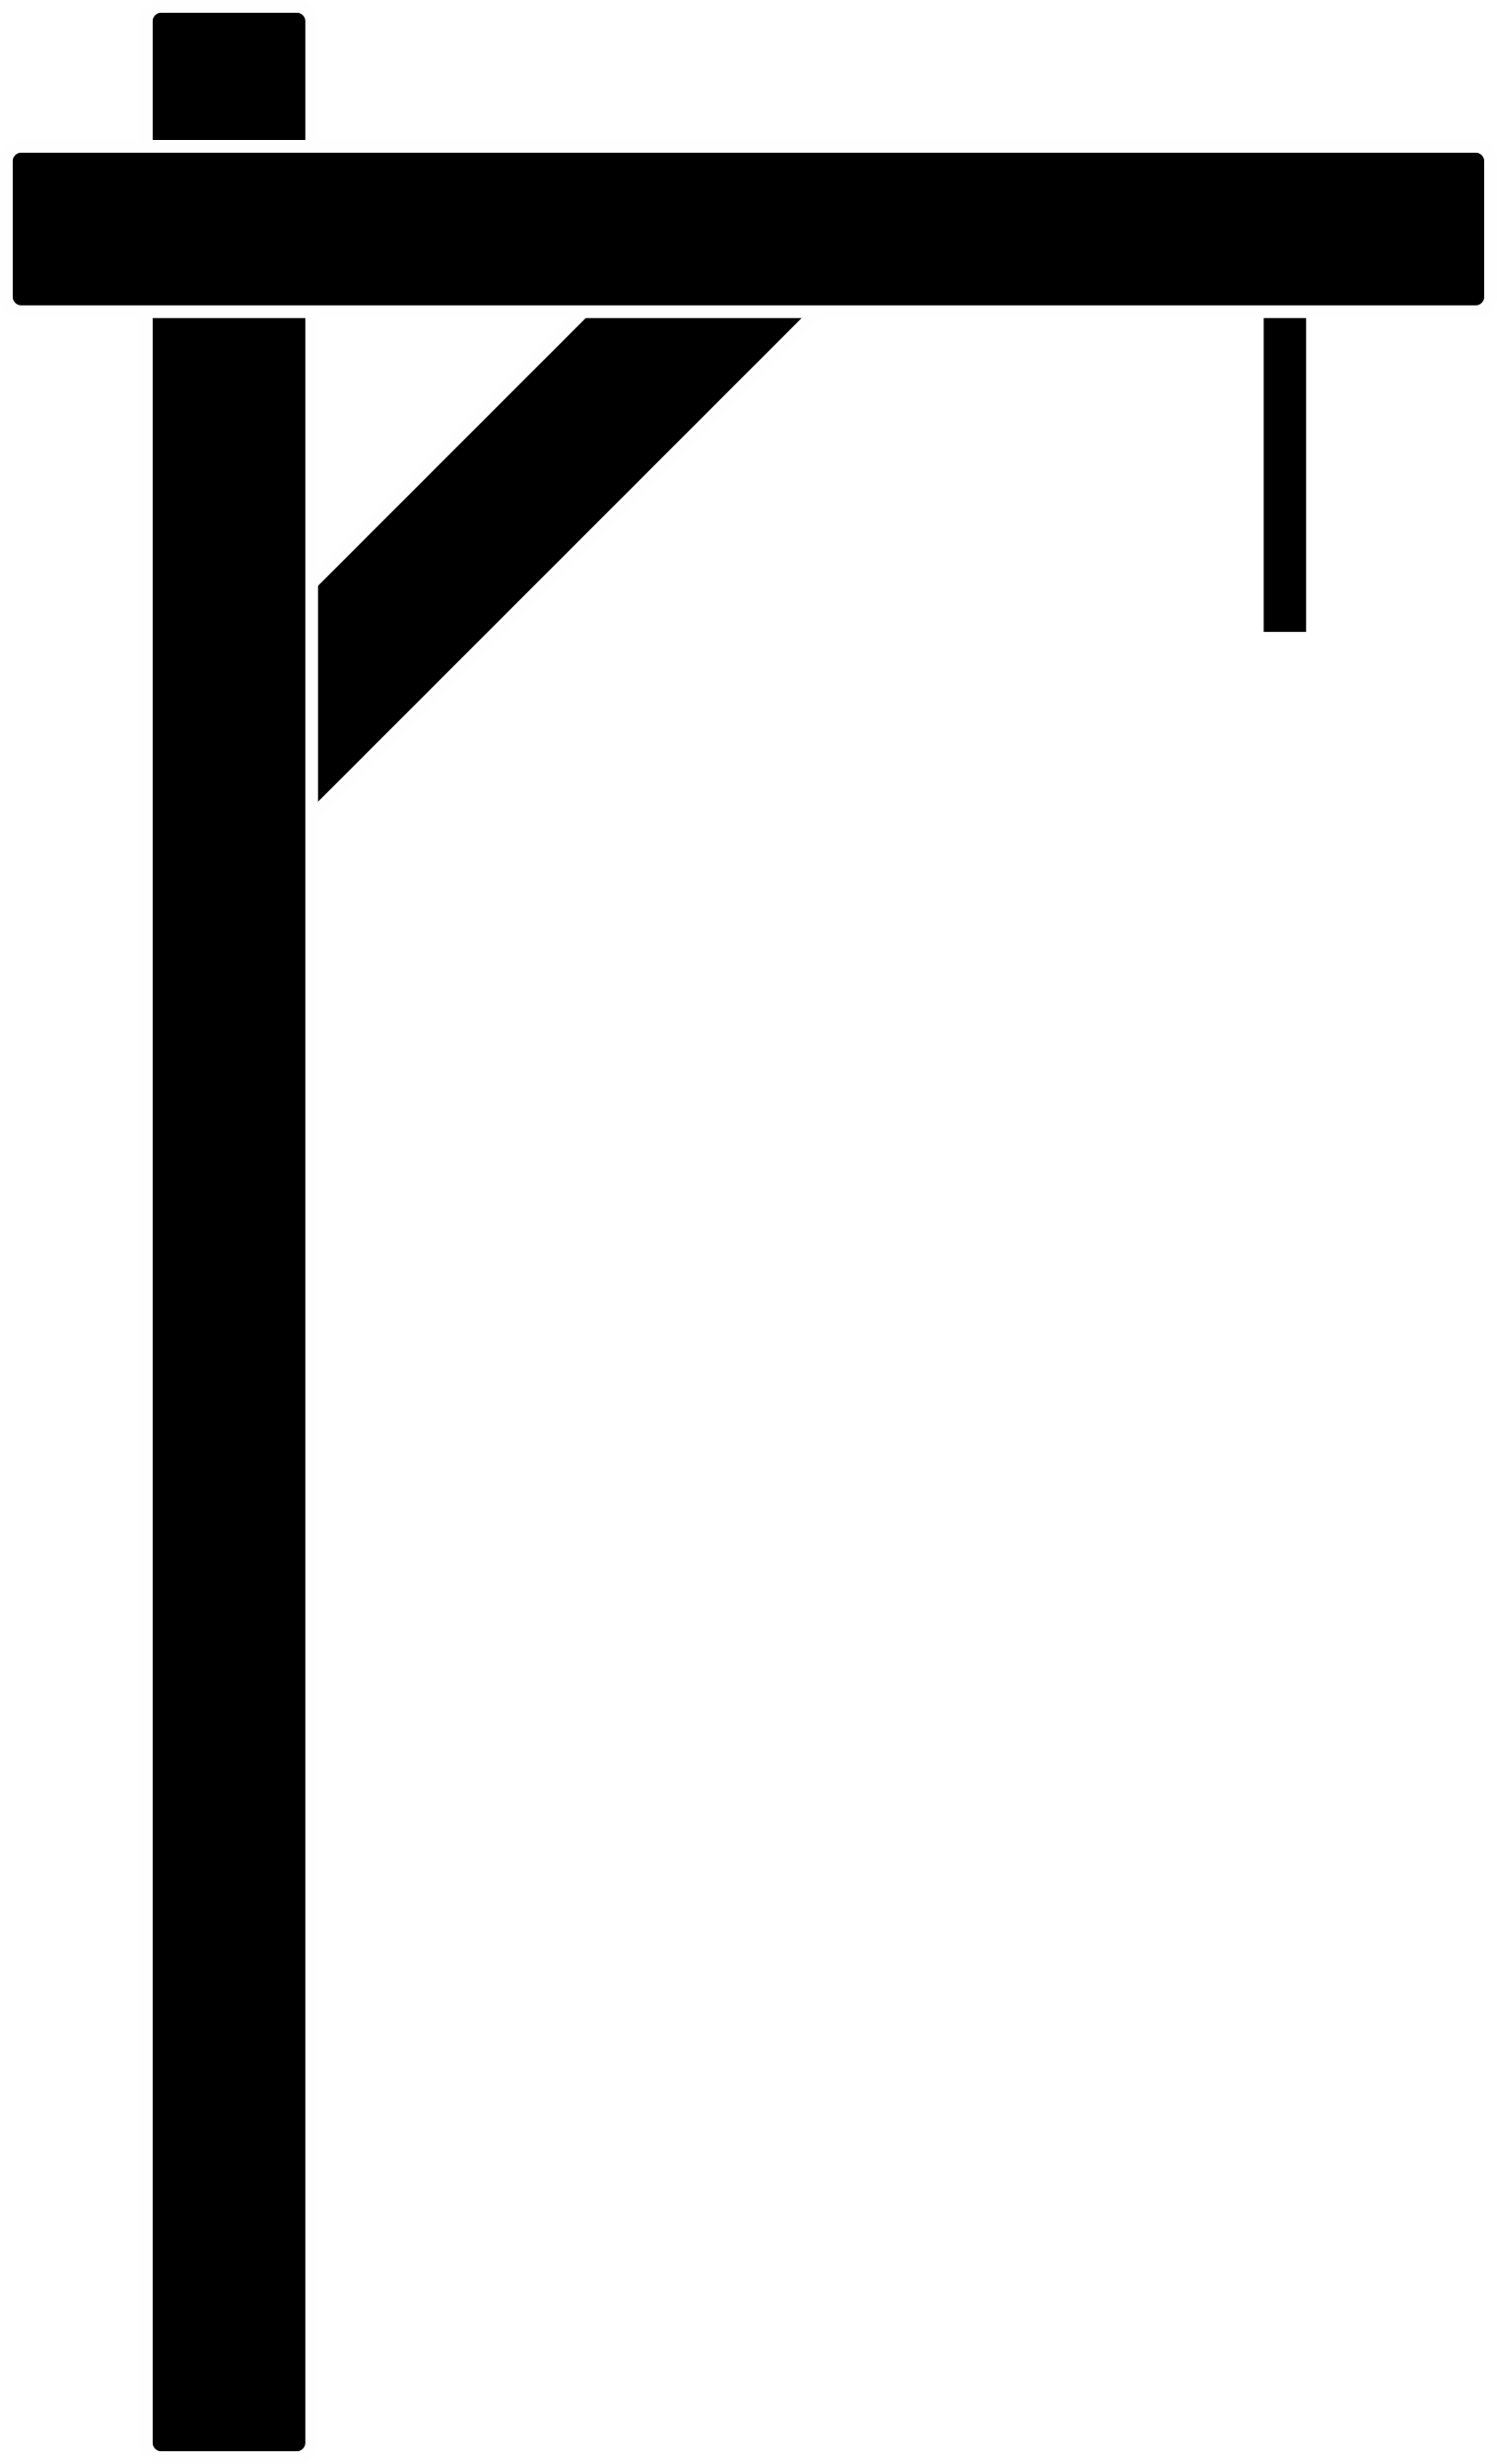
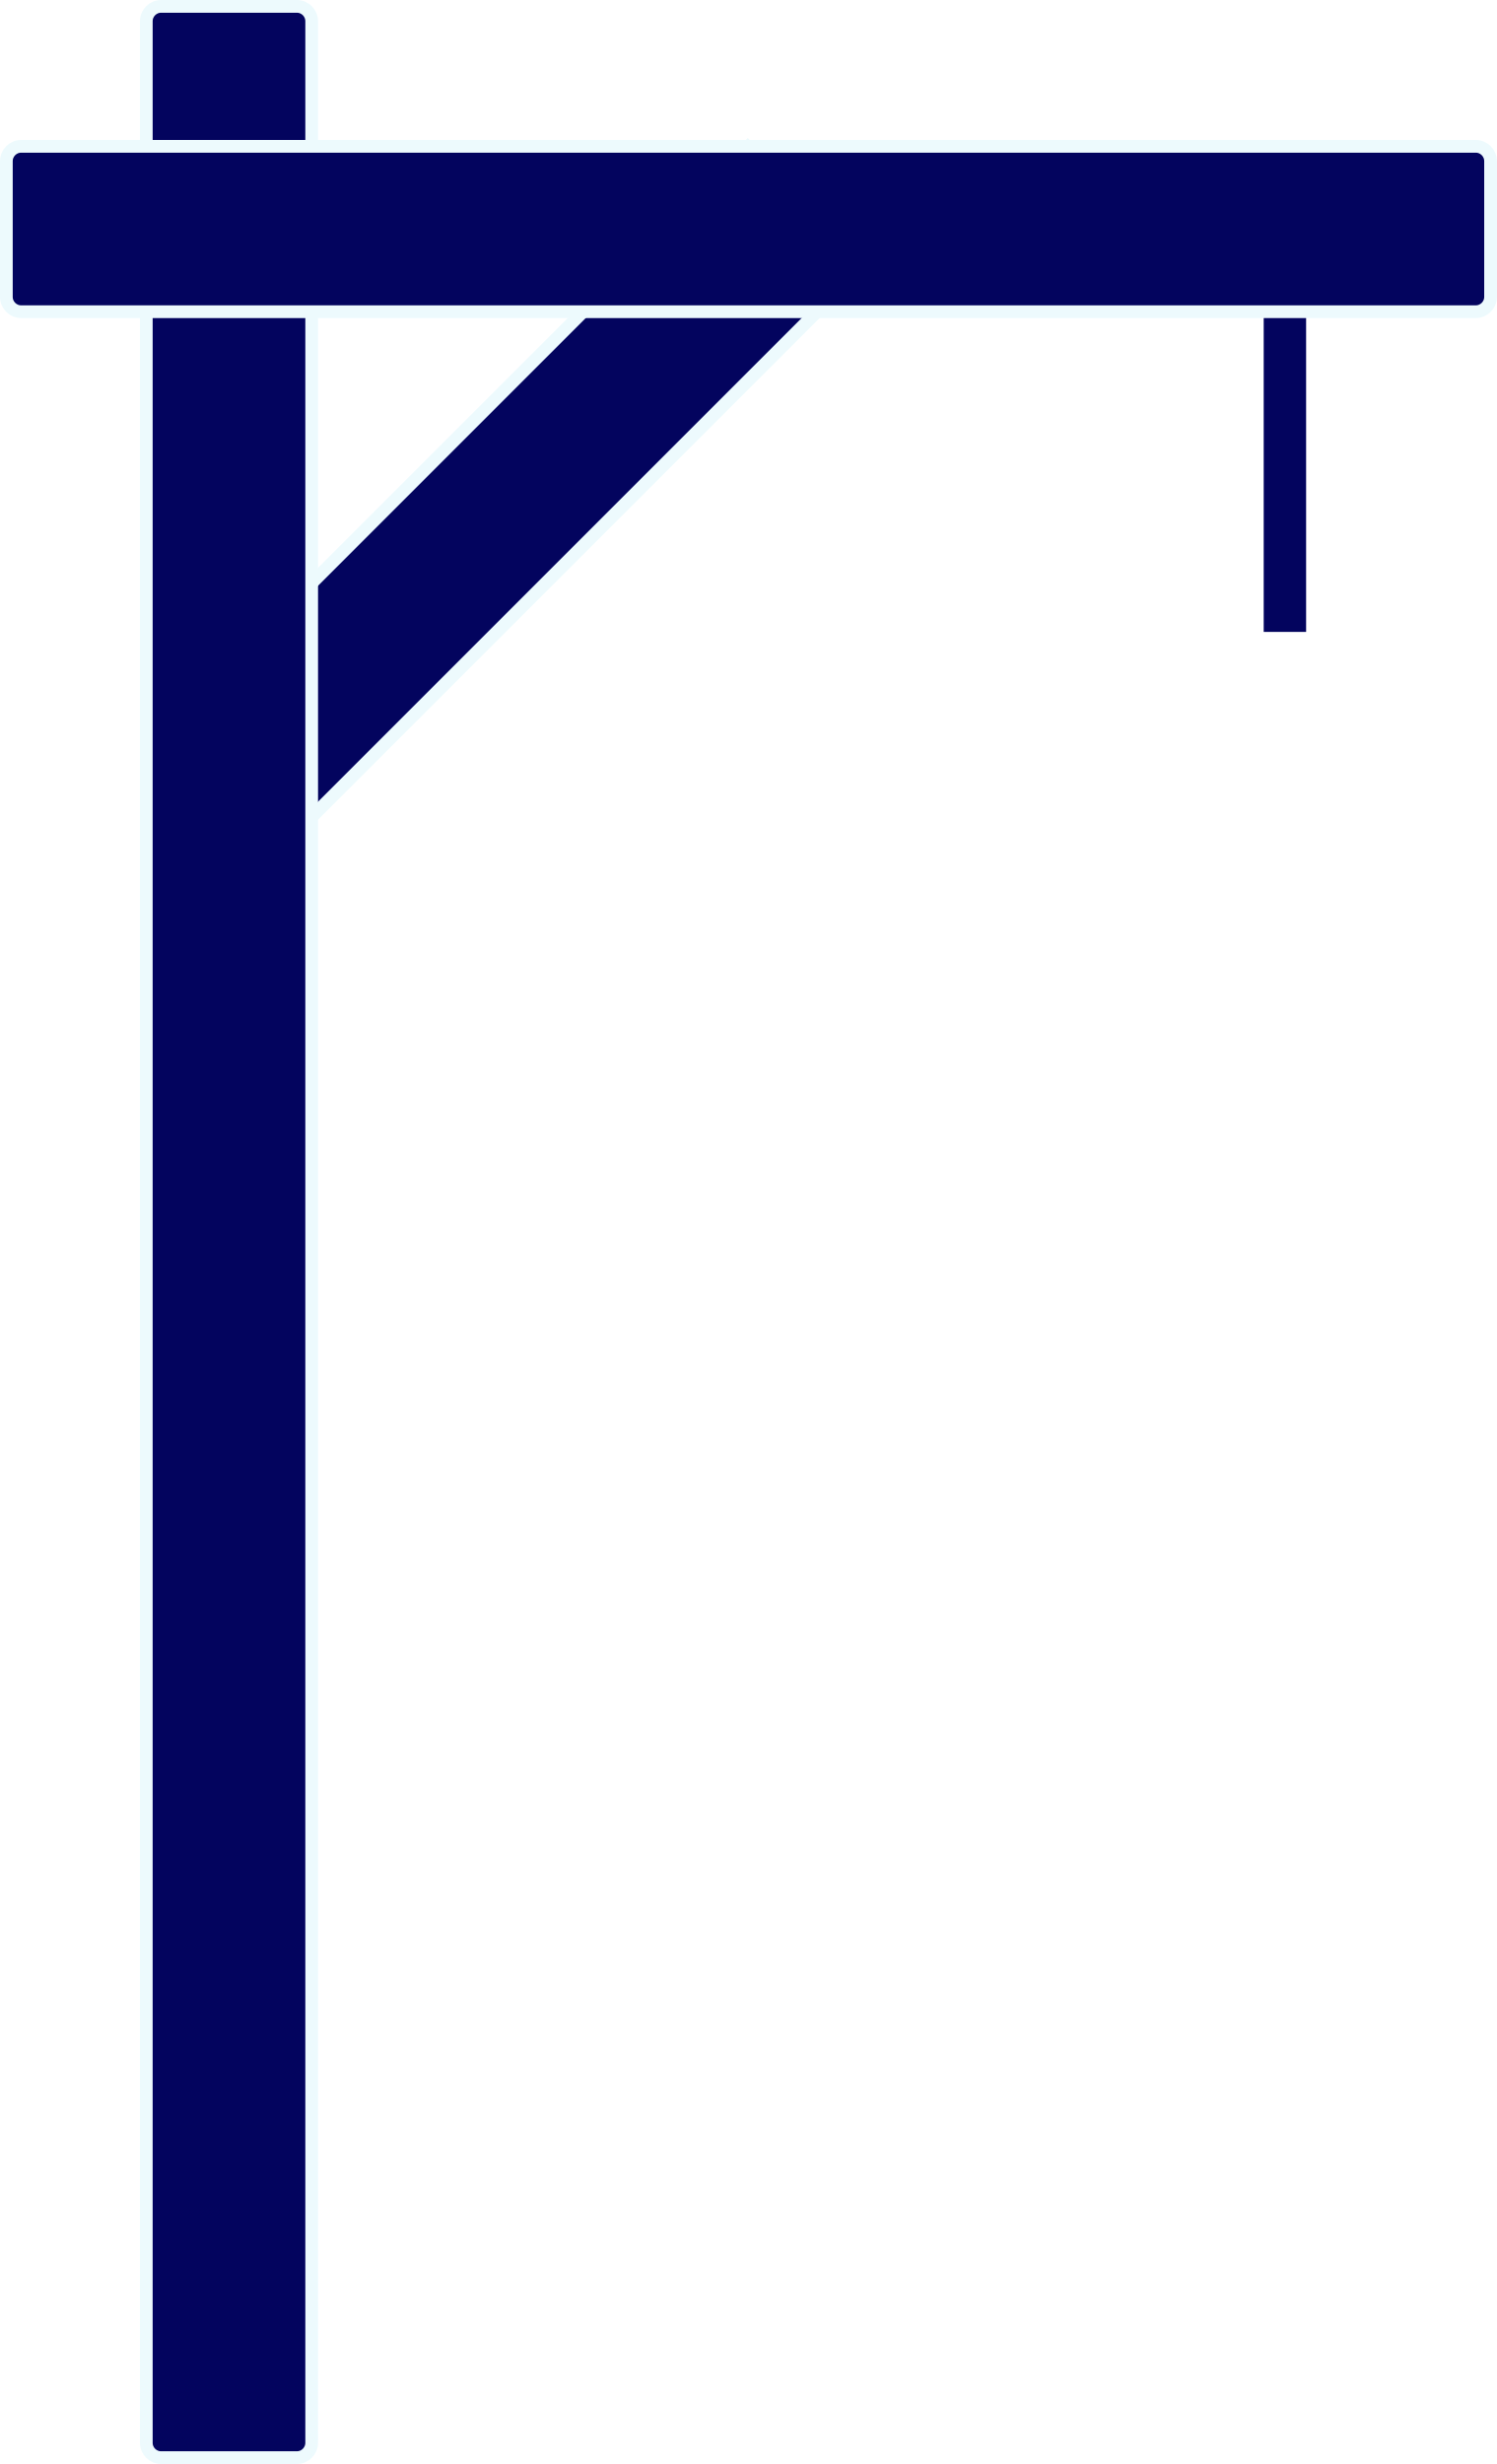
<svg xmlns="http://www.w3.org/2000/svg" width="353" height="581" viewBox="0 0 353 581" fill="none">
-   <rect x="176.337" y="34.666" width="39" height="199.598" transform="rotate(45 176.337 34.6662)" fill="black" stroke="#FFFEFE" stroke-width="3" />
-   <rect x="34.5" y="1.5" width="39" height="578" rx="3.5" fill="black" stroke="#FFFEFE" stroke-width="3" />
-   <rect x="351.5" y="34.5" width="39" height="350" rx="3.5" transform="rotate(90 351.5 34.5)" fill="black" stroke="#FFFEFE" stroke-width="3" />
-   <rect x="298" y="75" width="10" height="74" fill="black" />
+   <rect x="176.337" y="34.666" width="39" height="199.598" transform="rotate(45 176.337 34.6662)" fill="#03045e" stroke="#edfafd" stroke-width="3" />
+   <rect x="34.5" y="1.5" width="39" height="578" rx="3.5" fill="#03045e" stroke="#edfafd" stroke-width="3" />
+   <rect x="351.5" y="34.5" width="39" height="350" rx="3.5" transform="rotate(90 351.5 34.5)" fill="#03045e" stroke="#edfafd" stroke-width="3" />
+   <rect x="298" y="75" width="10" height="74" fill="#03045e" />
</svg>
